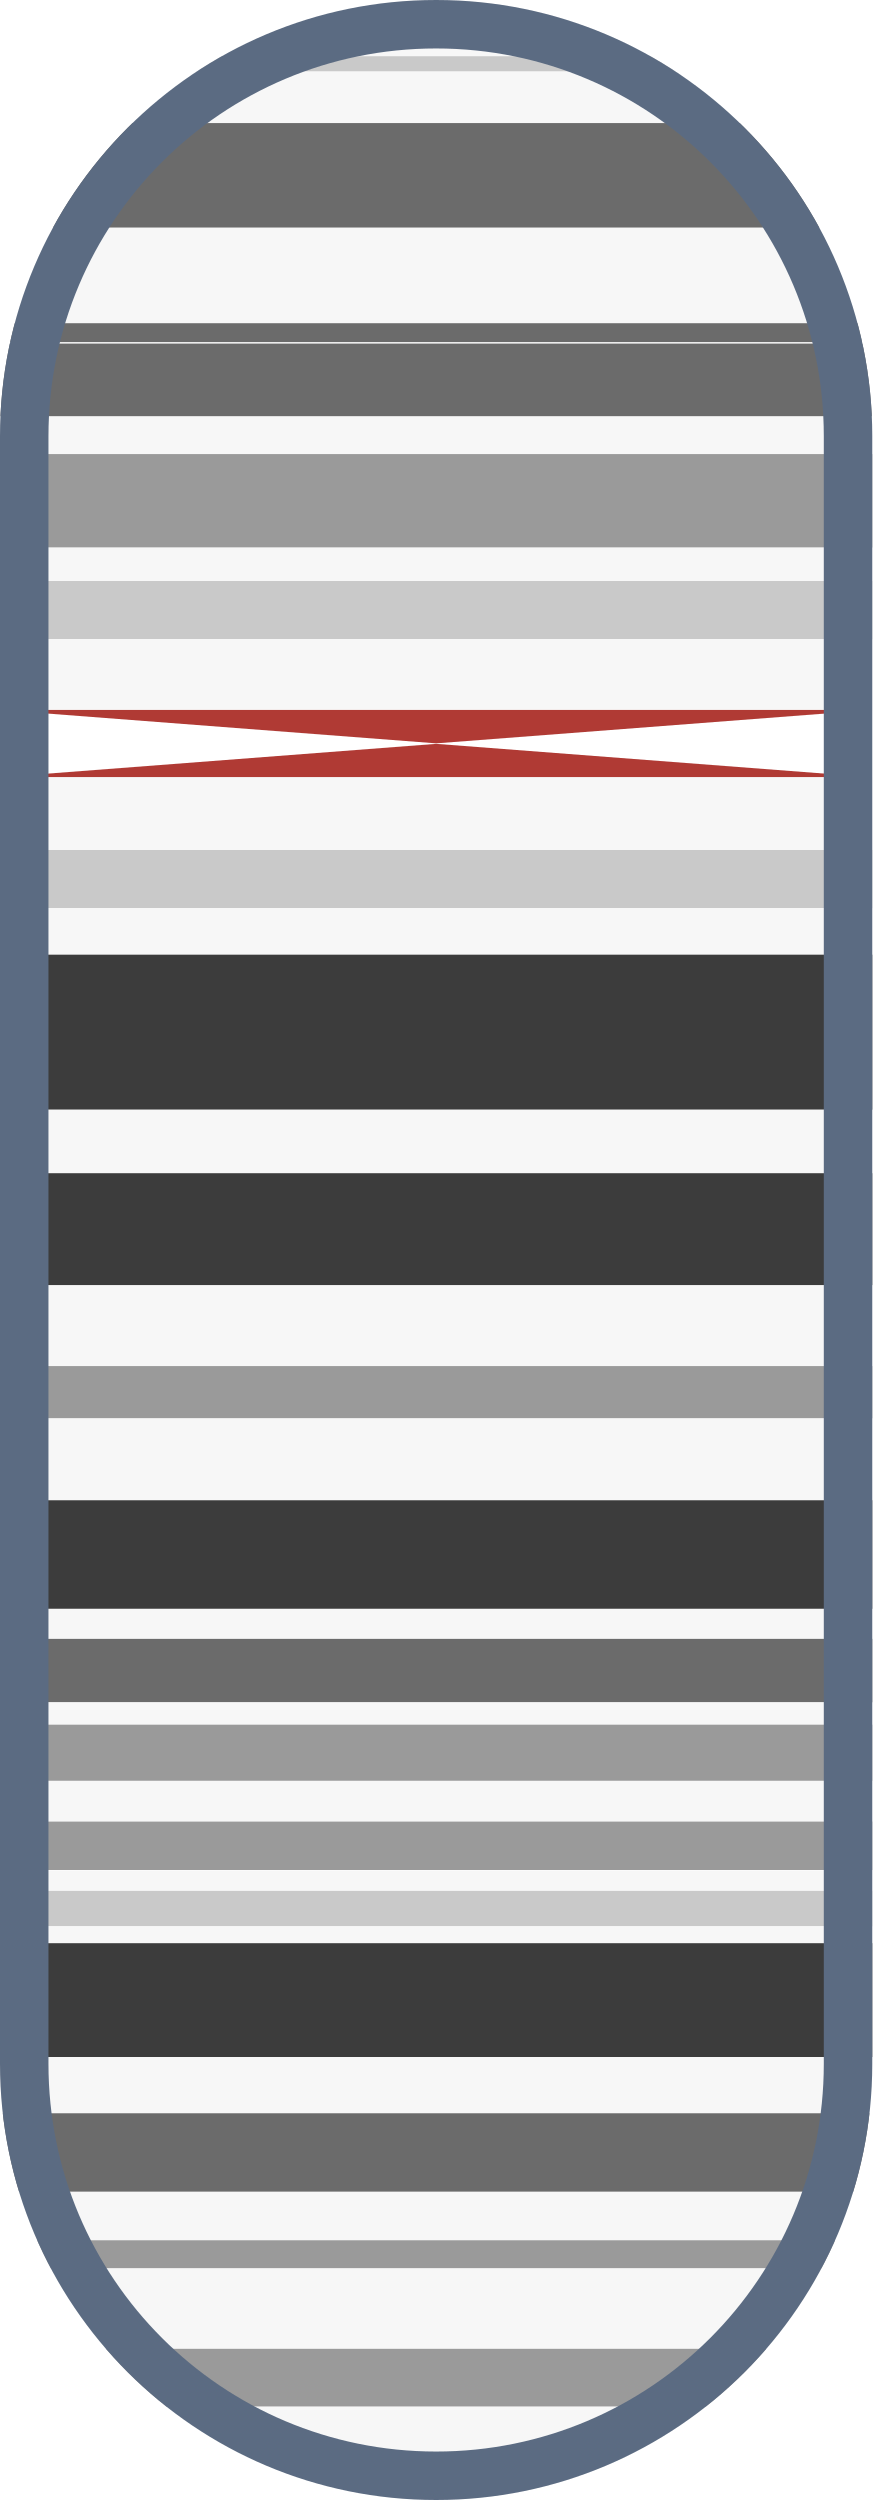
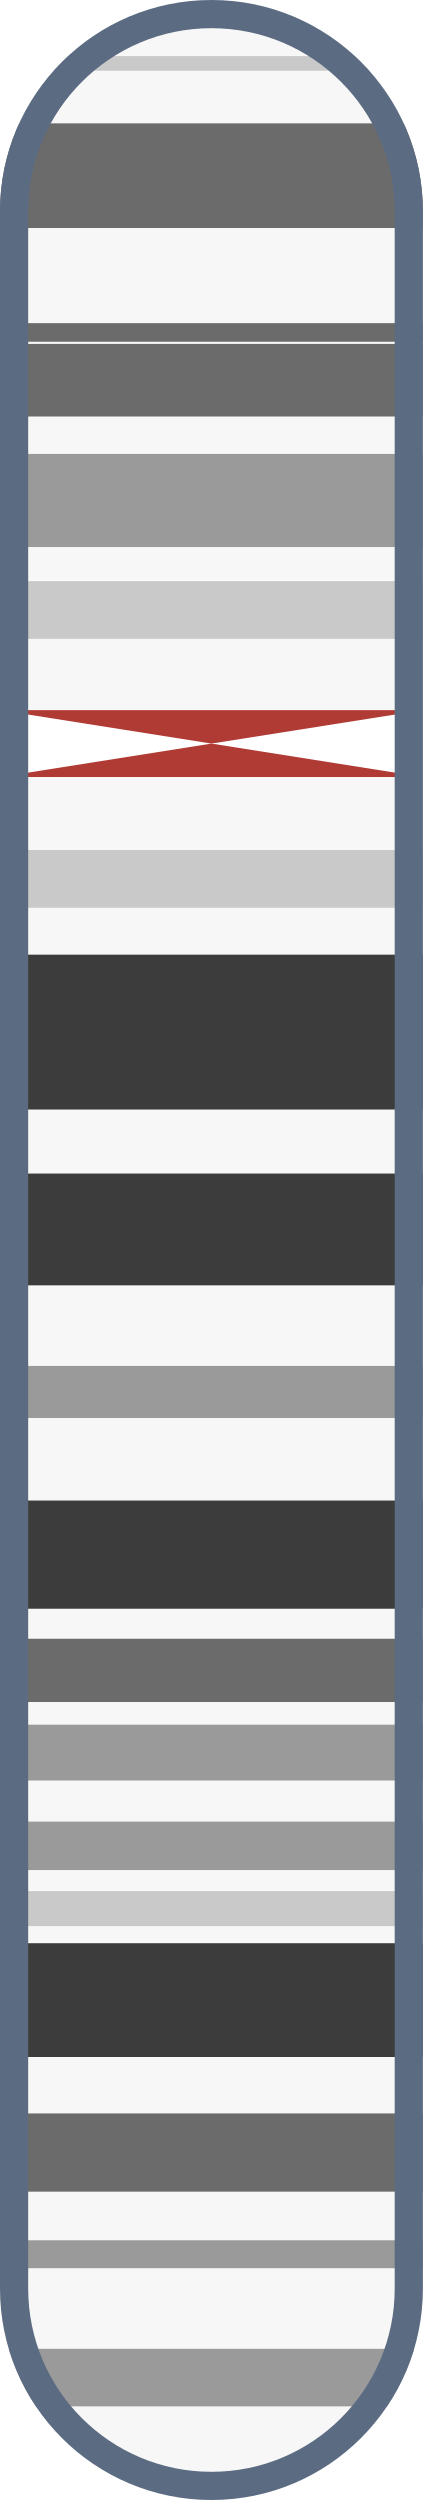
- <svg xmlns="http://www.w3.org/2000/svg" width="18" height="51.59" viewBox="0 0 18 51.59" role="img" aria-label="Chromosome 10 ideogram">
+ <svg xmlns="http://www.w3.org/2000/svg" width="12" height="70.94" viewBox="0 0 12 70.94" role="img" aria-label="Chromosome 10 ideogram">
  <defs>
    <clipPath id="chr10-body">
-       <rect width="18" height="51.59" rx="9" ry="9" />
+       <rect width="12" height="70.94" rx="6" ry="6" />
    </clipPath>
  </defs>
  <g clip-path="url(#chr10-body)">
-     <rect y="0" width="18" height="1.16" fill="#f7f7f7" />
-     <rect y="1.16" width="18" height="0.4" fill="#c9c9c9" />
-     <rect y="1.47" width="18" height="1.08" fill="#f7f7f7" />
-     <rect y="2.54" width="18" height="2.16" fill="#6b6b6b" />
-     <rect y="4.7" width="18" height="1.97" fill="#f7f7f7" />
-     <rect y="6.67" width="18" height="0.4" fill="#6b6b6b" />
-     <rect y="7.06" width="18" height="0.4" fill="#f7f7f7" />
-     <rect y="7.09" width="18" height="1.5" fill="#6b6b6b" />
-     <rect y="8.6" width="18" height="0.77" fill="#f7f7f7" />
-     <rect y="9.37" width="18" height="1.93" fill="#9a9a9a" />
-     <rect y="11.3" width="18" height="0.69" fill="#f7f7f7" />
-     <rect y="11.99" width="18" height="1.2" fill="#c9c9c9" />
-     <rect y="13.19" width="18" height="1.47" fill="#f7f7f7" />
-     <path d="M0,14.65 H18 L9,15.34 Z" fill="#b03a34" />
-     <path d="M9,15.35 L18,16.04 H0 Z" fill="#b03a34" />
-     <rect y="16.04" width="18" height="1.5" fill="#f7f7f7" />
-     <rect y="17.54" width="18" height="1.2" fill="#c9c9c9" />
-     <rect y="18.74" width="18" height="0.96" fill="#f7f7f7" />
-     <rect y="19.7" width="18" height="3.2" fill="#3c3c3c" />
-     <rect y="22.9" width="18" height="1.31" fill="#f7f7f7" />
-     <rect y="24.21" width="18" height="2.31" fill="#3c3c3c" />
-     <rect y="26.53" width="18" height="1.66" fill="#f7f7f7" />
-     <rect y="28.19" width="18" height="1.08" fill="#9a9a9a" />
-     <rect y="29.27" width="18" height="1.7" fill="#f7f7f7" />
-     <rect y="30.96" width="18" height="2.24" fill="#3c3c3c" />
-     <rect y="33.2" width="18" height="0.62" fill="#f7f7f7" />
-     <rect y="33.82" width="18" height="1.31" fill="#6b6b6b" />
-     <rect y="35.13" width="18" height="0.46" fill="#f7f7f7" />
-     <rect y="35.59" width="18" height="1.16" fill="#9a9a9a" />
-     <rect y="36.75" width="18" height="0.85" fill="#f7f7f7" />
-     <rect y="37.59" width="18" height="1" fill="#9a9a9a" />
-     <rect y="38.6" width="18" height="0.42" fill="#f7f7f7" />
-     <rect y="39.02" width="18" height="0.73" fill="#c9c9c9" />
-     <rect y="39.75" width="18" height="0.4" fill="#f7f7f7" />
-     <rect y="40.1" width="18" height="2.35" fill="#3c3c3c" />
-     <rect y="42.45" width="18" height="1.16" fill="#f7f7f7" />
-     <rect y="43.61" width="18" height="1.62" fill="#6b6b6b" />
-     <rect y="45.23" width="18" height="1" fill="#f7f7f7" />
-     <rect y="46.23" width="18" height="0.58" fill="#9a9a9a" />
-     <rect y="46.81" width="18" height="1.66" fill="#f7f7f7" />
-     <rect y="48.47" width="18" height="1.2" fill="#9a9a9a" />
-     <rect y="49.66" width="18" height="1.93" fill="#f7f7f7" />
+     <rect y="0" width="12" height="1.59" fill="#f7f7f7" />
+     <rect y="1.59" width="12" height="0.42" fill="#c9c9c9" />
+     <rect y="2.01" width="12" height="1.48" fill="#f7f7f7" />
+     <rect y="3.5" width="12" height="2.97" fill="#6b6b6b" />
+     <rect y="6.47" width="12" height="2.7" fill="#f7f7f7" />
+     <rect y="9.17" width="12" height="0.53" fill="#6b6b6b" />
+     <rect y="9.7" width="12" height="0.4" fill="#f7f7f7" />
+     <rect y="9.76" width="12" height="2.07" fill="#6b6b6b" />
+     <rect y="11.82" width="12" height="1.06" fill="#f7f7f7" />
+     <rect y="12.88" width="12" height="2.65" fill="#9a9a9a" />
+     <rect y="15.53" width="12" height="0.95" fill="#f7f7f7" />
+     <rect y="16.49" width="12" height="1.64" fill="#c9c9c9" />
+     <rect y="18.13" width="12" height="2.01" fill="#f7f7f7" />
+     <path d="M0,20.15 H12 L6,21.1 Z" fill="#b03a34" />
+     <path d="M6,21.1 L12,22.05 H0 Z" fill="#b03a34" />
+     <rect y="22.06" width="12" height="2.07" fill="#f7f7f7" />
+     <rect y="24.12" width="12" height="1.64" fill="#c9c9c9" />
+     <rect y="25.77" width="12" height="1.33" fill="#f7f7f7" />
+     <rect y="27.09" width="12" height="4.4" fill="#3c3c3c" />
+     <rect y="31.49" width="12" height="1.8" fill="#f7f7f7" />
+     <rect y="33.3" width="12" height="3.18" fill="#3c3c3c" />
+     <rect y="36.48" width="12" height="2.28" fill="#f7f7f7" />
+     <rect y="38.76" width="12" height="1.48" fill="#9a9a9a" />
+     <rect y="40.24" width="12" height="2.33" fill="#f7f7f7" />
+     <rect y="42.58" width="12" height="3.08" fill="#3c3c3c" />
+     <rect y="45.65" width="12" height="0.85" fill="#f7f7f7" />
+     <rect y="46.5" width="12" height="1.8" fill="#6b6b6b" />
+     <rect y="48.3" width="12" height="0.64" fill="#f7f7f7" />
+     <rect y="48.94" width="12" height="1.59" fill="#9a9a9a" />
+     <rect y="50.53" width="12" height="1.17" fill="#f7f7f7" />
+     <rect y="51.69" width="12" height="1.38" fill="#9a9a9a" />
+     <rect y="53.07" width="12" height="0.58" fill="#f7f7f7" />
+     <rect y="53.66" width="12" height="1.01" fill="#c9c9c9" />
+     <rect y="54.66" width="12" height="0.48" fill="#f7f7f7" />
+     <rect y="55.14" width="12" height="3.23" fill="#3c3c3c" />
+     <rect y="58.38" width="12" height="1.59" fill="#f7f7f7" />
+     <rect y="59.97" width="12" height="2.23" fill="#6b6b6b" />
+     <rect y="62.19" width="12" height="1.38" fill="#f7f7f7" />
+     <rect y="63.57" width="12" height="0.8" fill="#9a9a9a" />
+     <rect y="64.37" width="12" height="2.28" fill="#f7f7f7" />
+     <rect y="66.65" width="12" height="1.64" fill="#9a9a9a" />
+     <rect y="68.29" width="12" height="2.65" fill="#f7f7f7" />
  </g>
-   <rect x="0.5" y="0.5" width="17" height="50.59" rx="8.5" ry="8.5" fill="none" stroke="#5b6b82" stroke-width="1" />
+   <rect x="0.4" y="0.4" width="11.2" height="70.14" rx="5.6" ry="5.6" fill="none" stroke="#5b6b82" stroke-width="0.8" />
</svg>
